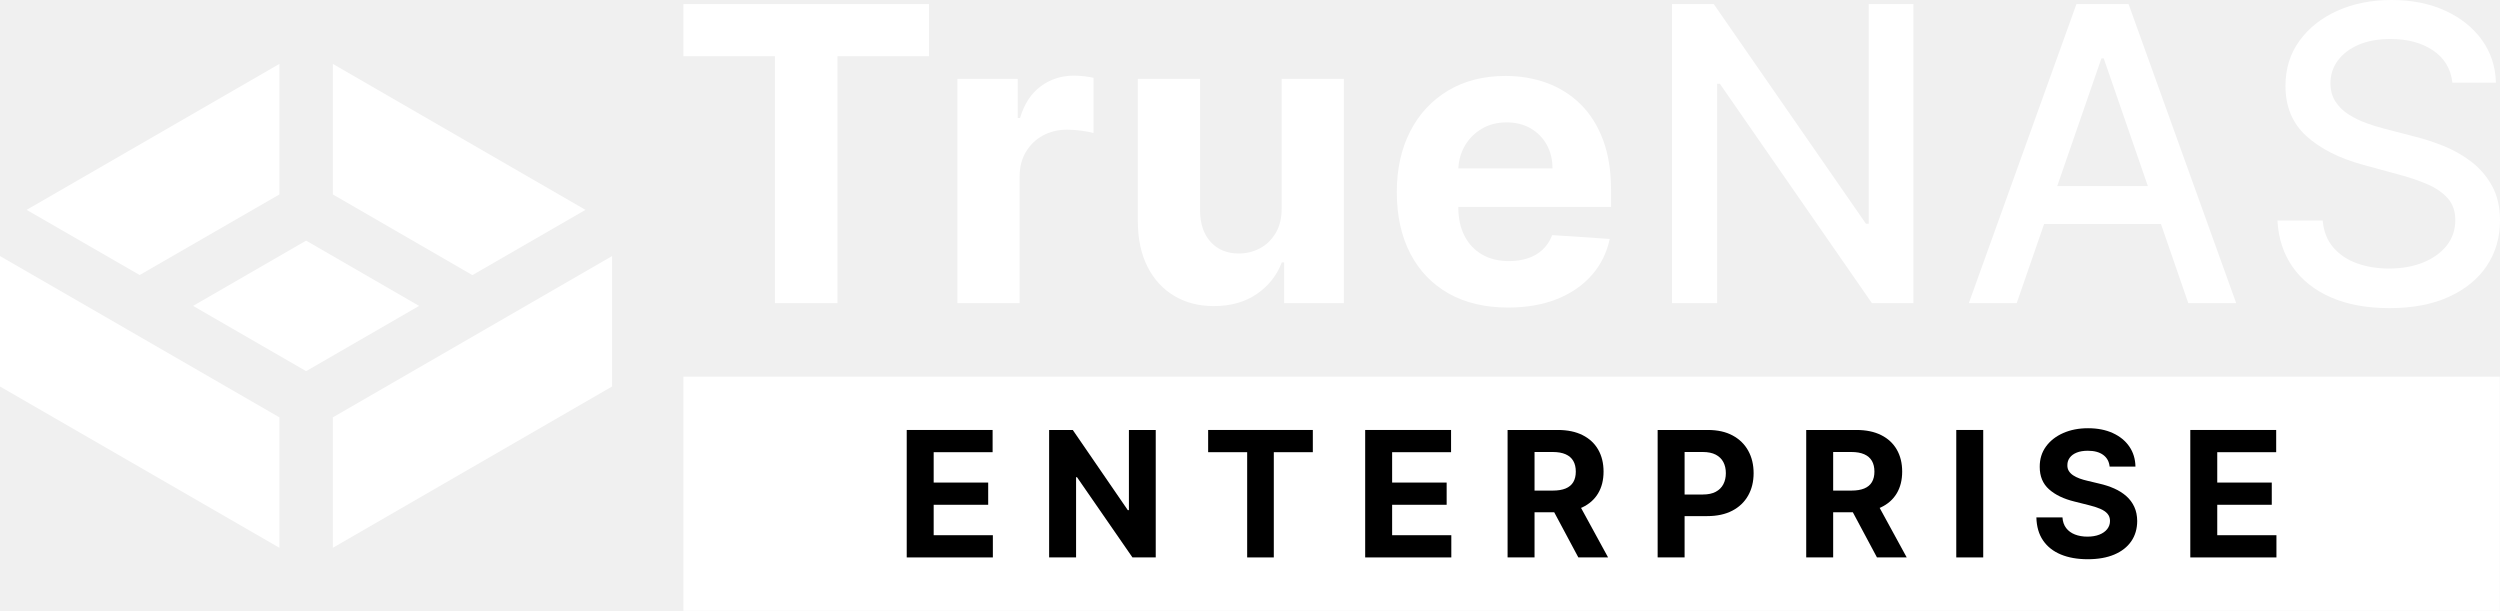
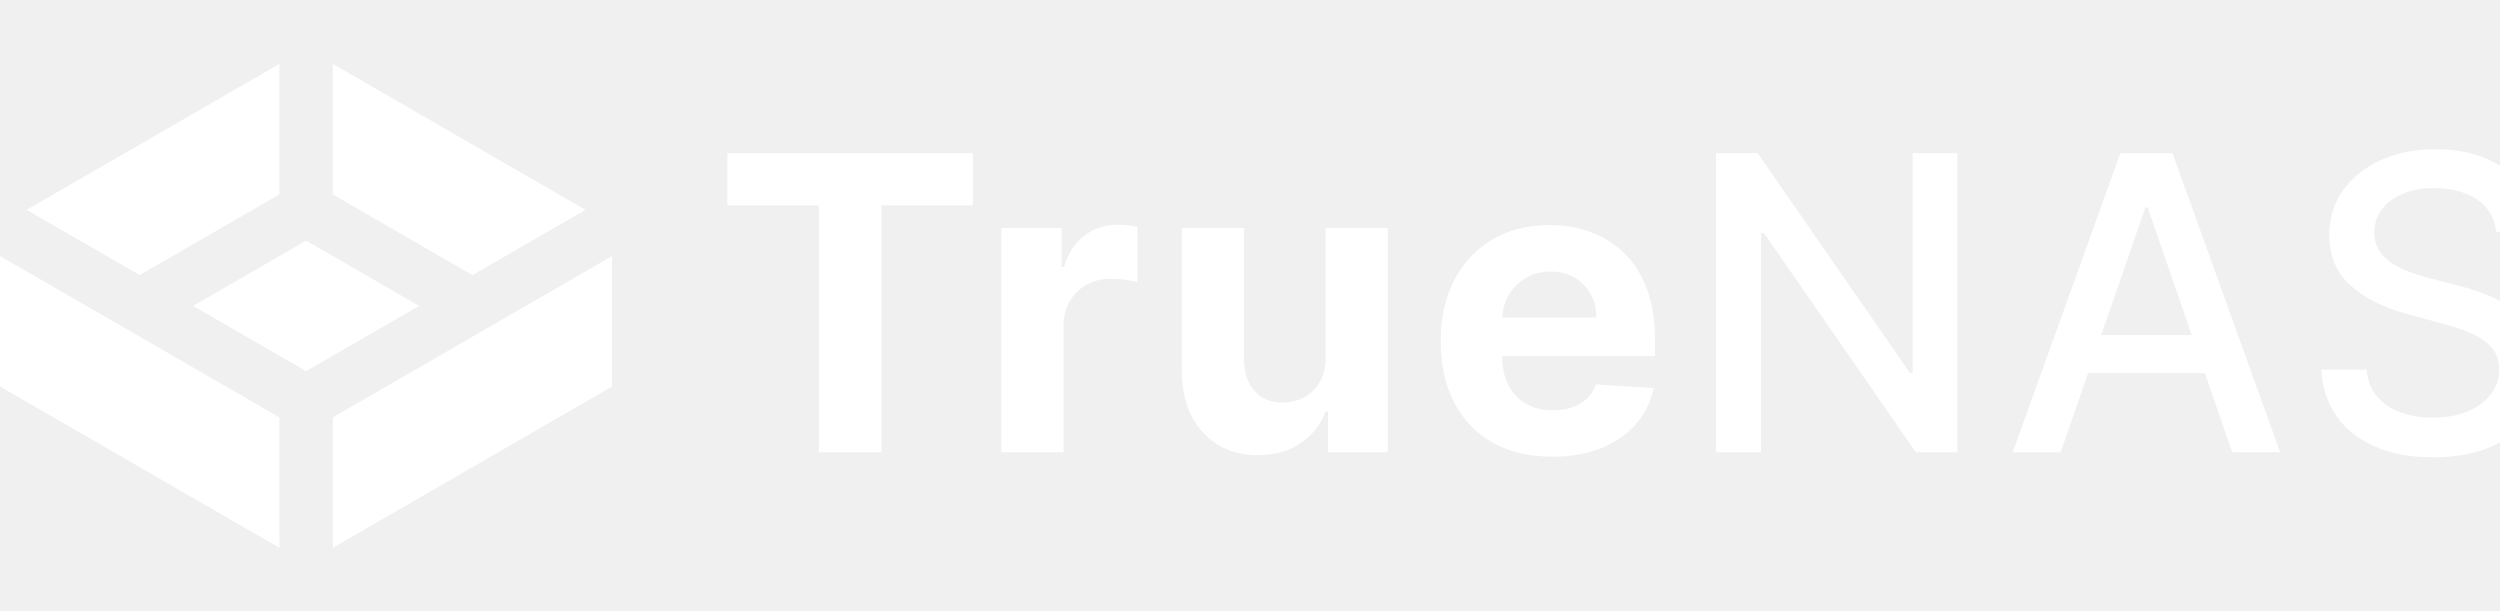
- <svg xmlns="http://www.w3.org/2000/svg" id="Layer_2" viewBox="0 0 683.142 166.904">
+ <svg xmlns="http://www.w3.org/2000/svg" id="Layer_2" version="1.1" viewBox="0 0 683.14 166.9">
+   <defs>
+     <style>
+       .st0 {
+         fill: #fff;
+       }
+     </style>
+   </defs>
  <g id="Components">
    <g id="c2cdae00-0031-4e68-848d-d339a0de75f9_5">
      <g id="logoMark">
-         <a>
-           <polygon id="logoMark_PathItem_" points="167.252 69.975 167.252 105.612 90.951 149.686 90.951 114.048 167.252 69.975" style="fill:#fff;" />
-         </a>
-         <a>
-           <path id="logoMark_PathItem_-2" d="M76.352,114.048v35.638L0,105.612v-35.638l34.501,19.903c.025.025.076.05.126.076l41.725,24.095Z" style="fill:#fff;" />
-         </a>
-         <a>
-           <polygon id="logoMark_PathItem_-3" points="114.515 83.588 83.651 101.419 52.762 83.588 83.651 65.756 114.515 83.588" style="fill:#fff;" />
-         </a>
-         <a>
-           <polygon id="logoMark_PathItem_-4" points="159.978 57.346 129.089 75.177 90.951 53.128 90.951 17.465 159.978 57.346" style="fill:#fff;" />
-         </a>
-         <a>
-           <polygon id="logoMark_PathItem_-5" points="76.352 17.465 76.352 53.128 38.163 75.152 7.274 57.346 76.352 17.465" style="fill:#fff;" />
-         </a>
+         <polygon id="logoMark_PathItem_" class="st0" points="167.25 69.97 167.25 105.61 90.95 149.69 90.95 114.05 167.25 69.97" />
+         <path id="logoMark_PathItem_-2" class="st0" d="M76.35,114.05v35.64L0,105.61v-35.64l34.5,19.9s.08.05.13.08l41.72,24.1h0Z" />
+         <polygon id="logoMark_PathItem_-3" class="st0" points="114.52 83.59 83.65 101.42 52.76 83.59 83.65 65.76 114.52 83.59" />
+         <polygon id="logoMark_PathItem_-4" class="st0" points="159.98 57.35 129.09 75.18 90.95 53.13 90.95 17.47 159.98 57.35" />
+         <polygon id="logoMark_PathItem_-5" class="st0" points="76.35 17.47 76.35 53.13 38.16 75.15 7.27 57.35 76.35 17.47" />
      </g>
-       <rect x="186.74" y="102.926" width="496.341" height="63.977" style="fill:#fff;" />
-       <path d="M247.768,152.321v-34.828h23.468v6.071h-16.104v8.299h14.898v6.071h-14.898v8.316h16.173v6.071h-23.537Z" />
-       <path d="M315.813,117.492v34.828h-6.36l-15.153-21.921h-.255v21.921h-7.364v-34.828h6.463l15.033,21.904h.306v-21.904h7.329Z" />
-       <path d="M330.135,123.563v-6.071h28.604v6.071h-10.663v28.758h-7.279v-28.758h-10.663Z" />
-       <path d="M373.045,152.321v-34.828h23.468v6.071h-16.104v8.299h14.898v6.071h-14.898v8.316h16.173v6.071h-23.537Z" />
-       <path d="M411.958,152.321v-34.828h13.741c2.631,0,4.878.467,6.743,1.402,1.865.935,3.288,2.256,4.269,3.962.981,1.707,1.471,3.711,1.471,6.012,0,2.313-.499,4.299-1.497,5.961-.998,1.661-2.44,2.933-4.328,3.818-1.887.884-4.17,1.327-6.845,1.327h-9.2v-5.919h8.01c1.406,0,2.573-.192,3.503-.578.93-.385,1.624-.964,2.083-1.735s.689-1.728.689-2.874c0-1.157-.23-2.132-.689-2.925-.459-.793-1.156-1.397-2.091-1.812-.936-.414-2.112-.621-3.529-.621h-4.965v28.809h-7.364ZM430.767,136.471l8.655,15.85h-8.129l-8.469-15.85h7.942Z" />
-       <path d="M452.963,152.321v-34.828h13.741c2.641,0,4.892.501,6.752,1.505,1.859,1.003,3.279,2.392,4.26,4.166.981,1.775,1.471,3.818,1.471,6.131s-.499,4.353-1.497,6.121c-.998,1.77-2.44,3.147-4.328,4.133-1.887.986-4.17,1.479-6.845,1.479h-8.758v-5.901h7.567c1.418,0,2.588-.246,3.512-.74.924-.493,1.615-1.179,2.074-2.058.459-.879.689-1.89.689-3.035,0-1.157-.23-2.169-.689-3.036-.459-.867-1.153-1.542-2.083-2.024-.93-.481-2.109-.723-3.537-.723h-4.965v28.809h-7.364Z" />
-       <path d="M493.56,152.321v-34.828h13.741c2.631,0,4.878.467,6.743,1.402,1.865.935,3.288,2.256,4.269,3.962.981,1.707,1.471,3.711,1.471,6.012,0,2.313-.499,4.299-1.497,5.961-.998,1.661-2.44,2.933-4.328,3.818-1.887.884-4.17,1.327-6.845,1.327h-9.2v-5.919h8.01c1.406,0,2.573-.192,3.503-.578.93-.385,1.624-.964,2.083-1.735.459-.771.689-1.728.689-2.874,0-1.157-.23-2.132-.689-2.925-.459-.793-1.156-1.397-2.091-1.812-.936-.414-2.112-.621-3.529-.621h-4.965v28.809h-7.364ZM512.369,136.471l8.655,15.85h-8.129l-8.469-15.85h7.942Z" />
-       <path d="M541.929,117.492v34.828h-7.364v-34.828h7.364Z" />
-       <path d="M576.472,127.508c-.136-1.371-.72-2.437-1.752-3.197-1.032-.759-2.432-1.139-4.201-1.139-1.201,0-2.216.167-3.044.501-.827.335-1.46.797-1.895,1.386-.437.59-.655,1.259-.655,2.006-.023.624.11,1.168.399,1.633.289.465.689.865,1.199,1.199.51.335,1.1.624,1.769.867.669.244,1.384.451,2.143.621l3.129.749c1.519.34,2.914.794,4.184,1.36,1.269.567,2.369,1.265,3.299,2.092.93.828,1.653,1.803,2.169,2.925.515,1.122.779,2.409.79,3.86-.012,2.132-.553,3.977-1.624,5.535-1.072,1.56-2.614,2.767-4.626,3.623-2.013.856-4.436,1.284-7.27,1.284-2.812,0-5.258-.43-7.338-1.292-2.08-.861-3.702-2.139-4.864-3.835-1.162-1.694-1.771-3.795-1.829-6.301h7.126c.079,1.168.416,2.14,1.011,2.916.596.777,1.395,1.36,2.398,1.752s2.139.587,3.409.587c1.247,0,2.332-.181,3.257-.544.924-.363,1.641-.867,2.151-1.514.511-.646.765-1.388.765-2.228,0-.782-.23-1.439-.689-1.972s-1.128-.986-2.006-1.36c-.879-.374-1.954-.715-3.223-1.021l-3.793-.952c-2.936-.714-5.255-1.83-6.956-3.35-1.701-1.519-2.545-3.566-2.534-6.139-.011-2.109.553-3.952,1.693-5.527,1.139-1.576,2.707-2.806,4.702-3.69,1.996-.884,4.263-1.327,6.803-1.327,2.584,0,4.843.442,6.776,1.327,1.933.884,3.438,2.114,4.515,3.69,1.077,1.576,1.633,3.401,1.667,5.476h-7.058Z" />
-       <path d="M598.515,152.321v-34.828h23.468v6.071h-16.104v8.299h14.898v6.071h-14.898v8.316h16.173v6.071h-23.537Z" />
-       <path d="M186.74,15.363V1.117h67.119v14.246h-25.02v67.478h-17.079V15.363h-25.02Z" style="fill:#fff;" />
-       <path d="M261.62,82.841V21.548h16.481v10.694h.638c1.117-3.804,2.993-6.684,5.627-8.639,2.634-1.955,5.666-2.933,9.098-2.933.851,0,1.769.054,2.753.16.984.107,1.849.253,2.594.439v15.084c-.798-.239-1.902-.452-3.312-.638-1.411-.186-2.701-.279-3.871-.279-2.501,0-4.729.539-6.684,1.616-1.955,1.077-3.498,2.574-4.629,4.489-1.131,1.915-1.696,4.124-1.696,6.624v34.677h-16.999Z" style="fill:#fff;" />
-       <path d="M350.225,56.744V21.548h16.999v61.293h-16.321v-11.133h-.639c-1.383,3.591-3.678,6.478-6.883,8.659-3.206,2.182-7.11,3.272-11.712,3.272-4.097,0-7.702-.931-10.814-2.793-3.112-1.862-5.541-4.509-7.282-7.941-1.743-3.432-2.627-7.542-2.654-12.33V21.548h16.999v35.994c.026,3.618.998,6.478,2.913,8.579,1.915,2.102,4.482,3.152,7.701,3.152,2.048,0,3.964-.472,5.746-1.417,1.782-.944,3.225-2.348,4.33-4.21,1.104-1.862,1.642-4.163,1.616-6.904Z" style="fill:#fff;" />
-       <path d="M412.095,84.039c-6.305,0-11.726-1.283-16.261-3.851-4.536-2.567-8.028-6.211-10.475-10.934-2.448-4.722-3.671-10.315-3.671-16.78,0-6.305,1.223-11.838,3.671-16.6,2.447-4.762,5.899-8.473,10.355-11.133,4.456-2.66,9.69-3.99,15.703-3.99,4.043,0,7.814.645,11.313,1.935,3.498,1.291,6.558,3.226,9.178,5.806,2.62,2.581,4.662,5.82,6.125,9.717,1.463,3.898,2.195,8.454,2.195,13.667v4.669h-51.756v-10.535h35.755c0-2.447-.533-4.615-1.596-6.504-1.064-1.889-2.534-3.372-4.409-4.449-1.876-1.077-4.05-1.616-6.525-1.616-2.581,0-4.862.592-6.844,1.776-1.982,1.184-3.531,2.767-4.649,4.749-1.117,1.982-1.69,4.184-1.716,6.604v10.016c0,3.033.565,5.653,1.696,7.861,1.131,2.208,2.733,3.911,4.809,5.108s4.535,1.796,7.382,1.796c1.889,0,3.617-.266,5.188-.798,1.569-.532,2.913-1.33,4.03-2.394,1.117-1.064,1.968-2.367,2.554-3.911l15.722,1.038c-.798,3.778-2.428,7.07-4.888,9.876-2.461,2.807-5.627,4.988-9.497,6.544-3.871,1.556-8.334,2.334-13.388,2.334Z" style="fill:#fff;" />
-       <path d="M522.849,1.117v81.724h-11.333l-41.541-59.936h-.758v59.936h-12.331V1.117h11.413l41.58,60.016h.758V1.117h12.211Z" style="fill:#fff;" />
-       <path d="M551.08,82.841h-13.089L567.4,1.117h14.246l29.41,81.724h-13.089l-23.105-66.88h-.638l-23.145,66.88ZM553.274,50.838h42.458v10.375h-42.458v-10.375Z" style="fill:#fff;" />
-       <path d="M670.133,22.586c-.426-3.777-2.182-6.71-5.267-8.799-3.087-2.088-6.97-3.132-11.652-3.132-3.352,0-6.252.526-8.699,1.576-2.448,1.051-4.343,2.488-5.687,4.31-1.343,1.823-2.015,3.891-2.015,6.205,0,1.942.459,3.618,1.377,5.028.918,1.41,2.128,2.588,3.631,3.531,1.503.945,3.119,1.73,4.848,2.354,1.729.625,3.392,1.137,4.988,1.536l7.981,2.075c2.607.638,5.28,1.503,8.021,2.594,2.74,1.091,5.28,2.528,7.622,4.31,2.341,1.783,4.236,3.99,5.686,6.624,1.45,2.634,2.175,5.786,2.175,9.457,0,4.629-1.191,8.739-3.572,12.331-2.381,3.591-5.826,6.425-10.335,8.5-4.509,2.075-9.956,3.112-16.341,3.112-6.119,0-11.413-.971-15.882-2.913-4.47-1.942-7.968-4.702-10.495-8.28-2.528-3.578-3.925-7.827-4.19-12.749h12.37c.24,2.953,1.203,5.407,2.893,7.362,1.689,1.955,3.857,3.406,6.505,4.35,2.647.945,5.553,1.417,8.719,1.417,3.485,0,6.59-.552,9.317-1.656,2.727-1.104,4.875-2.647,6.444-4.629,1.57-1.982,2.355-4.303,2.355-6.963,0-2.42-.685-4.403-2.055-5.946-1.371-1.542-3.219-2.82-5.547-3.831-2.328-1.011-4.955-1.902-7.881-2.674l-9.657-2.634c-6.544-1.782-11.726-4.403-15.543-7.861-3.818-3.458-5.726-8.034-5.726-13.727,0-4.709,1.277-8.819,3.831-12.331,2.554-3.512,6.012-6.245,10.375-8.2,4.363-1.955,9.284-2.933,14.765-2.933,5.533,0,10.421.971,14.665,2.913,4.243,1.942,7.588,4.609,10.036,8.001,2.447,3.392,3.724,7.283,3.831,11.672h-11.892Z" style="fill:#fff;" />
+       <path class="st0" d="M198.74,56.11v-14.25h67.12v14.25h-25.02v67.48h-17.08V56.11h-25.02,0Z" />
+       <path class="st0" d="M273.62,123.58v-61.29h16.48v10.69h.64c1.12-3.8,2.99-6.68,5.63-8.64,2.63-1.96,5.67-2.93,9.1-2.93.85,0,1.77.05,2.75.16.98.11,1.85.25,2.59.44v15.08c-.8-.24-1.9-.45-3.31-.64-1.41-.19-2.7-.28-3.87-.28-2.5,0-4.73.54-6.68,1.62-1.96,1.08-3.5,2.57-4.63,4.49-1.13,1.92-1.7,4.12-1.7,6.62v34.68h-17Z" />
+       <path class="st0" d="M362.23,97.49v-35.2h17v61.29h-16.32v-11.13h-.64c-1.38,3.59-3.68,6.48-6.88,8.66-3.21,2.18-7.11,3.27-11.71,3.27-4.1,0-7.7-.93-10.81-2.79-3.11-1.86-5.54-4.51-7.28-7.94-1.74-3.43-2.63-7.54-2.65-12.33v-39.03h17v35.99c.03,3.62,1,6.48,2.91,8.58,1.92,2.1,4.48,3.15,7.7,3.15,2.05,0,3.96-.47,5.75-1.42,1.78-.94,3.23-2.35,4.33-4.21,1.1-1.86,1.64-4.16,1.62-6.9h0Z" />
+       <path class="st0" d="M424.1,124.78c-6.3,0-11.73-1.28-16.26-3.85-4.54-2.57-8.03-6.21-10.48-10.93-2.45-4.72-3.67-10.32-3.67-16.78s1.22-11.84,3.67-16.6c2.45-4.76,5.9-8.47,10.36-11.13,4.46-2.66,9.69-3.99,15.7-3.99,4.04,0,7.81.65,11.31,1.94,3.5,1.29,6.56,3.23,9.18,5.81,2.62,2.58,4.66,5.82,6.13,9.72,1.46,3.9,2.19,8.45,2.19,13.67v4.67h-51.76v-10.53h35.75c0-2.45-.53-4.62-1.6-6.5-1.06-1.89-2.53-3.37-4.41-4.45-1.88-1.08-4.05-1.62-6.52-1.62s-4.86.59-6.84,1.78c-1.98,1.18-3.53,2.77-4.65,4.75-1.12,1.98-1.69,4.18-1.72,6.6v10.02c0,3.03.56,5.65,1.7,7.86,1.13,2.21,2.73,3.91,4.81,5.11s4.54,1.8,7.38,1.8c1.89,0,3.62-.27,5.19-.8,1.57-.53,2.91-1.33,4.03-2.39,1.12-1.06,1.97-2.37,2.55-3.91l15.72,1.04c-.8,3.78-2.43,7.07-4.89,9.88-2.46,2.81-5.63,4.99-9.5,6.54-3.87,1.56-8.33,2.33-13.39,2.33h0Z" />
+       <path class="st0" d="M534.85,41.86v81.72h-11.33l-41.54-59.94h-.76v59.94h-12.33V41.86h11.41l41.58,60.02h.76v-60.02h12.21Z" />
+       <path class="st0" d="M563.08,123.58h-13.09l29.41-81.72h14.25l29.41,81.72h-13.09l-23.1-66.88h-.64l-23.14,66.88ZM565.27,91.58h42.46v10.38h-42.46v-10.38Z" />
+       <path class="st0" d="M682.13,63.33c-.43-3.78-2.18-6.71-5.27-8.8-3.09-2.09-6.97-3.13-11.65-3.13-3.35,0-6.25.53-8.7,1.58-2.45,1.05-4.34,2.49-5.69,4.31-1.34,1.82-2.02,3.89-2.02,6.21,0,1.94.46,3.62,1.38,5.03.92,1.41,2.13,2.59,3.63,3.53,1.5.94,3.12,1.73,4.85,2.35,1.73.63,3.39,1.14,4.99,1.54l7.98,2.08c2.61.64,5.28,1.5,8.02,2.59,2.74,1.09,5.28,2.53,7.62,4.31,2.34,1.78,4.24,3.99,5.69,6.62,1.45,2.63,2.17,5.79,2.17,9.46,0,4.63-1.19,8.74-3.57,12.33-2.38,3.59-5.83,6.42-10.34,8.5-4.51,2.08-9.96,3.11-16.34,3.11s-11.41-.97-15.88-2.91c-4.47-1.94-7.97-4.7-10.49-8.28-2.53-3.58-3.92-7.83-4.19-12.75h12.37c.24,2.95,1.2,5.41,2.89,7.36,1.69,1.96,3.86,3.41,6.5,4.35,2.65.94,5.55,1.42,8.72,1.42,3.48,0,6.59-.55,9.32-1.66,2.73-1.1,4.87-2.65,6.44-4.63,1.57-1.98,2.35-4.3,2.35-6.96,0-2.42-.69-4.4-2.05-5.95-1.37-1.54-3.22-2.82-5.55-3.83-2.33-1.01-4.96-1.9-7.88-2.67l-9.66-2.63c-6.54-1.78-11.73-4.4-15.54-7.86-3.82-3.46-5.73-8.03-5.73-13.73,0-4.71,1.28-8.82,3.83-12.33,2.55-3.51,6.01-6.24,10.37-8.2,4.36-1.96,9.28-2.93,14.76-2.93s10.42.97,14.66,2.91c4.24,1.94,7.59,4.61,10.04,8,2.45,3.39,3.72,7.28,3.83,11.67h-11.89Z" />
    </g>
  </g>
</svg>
